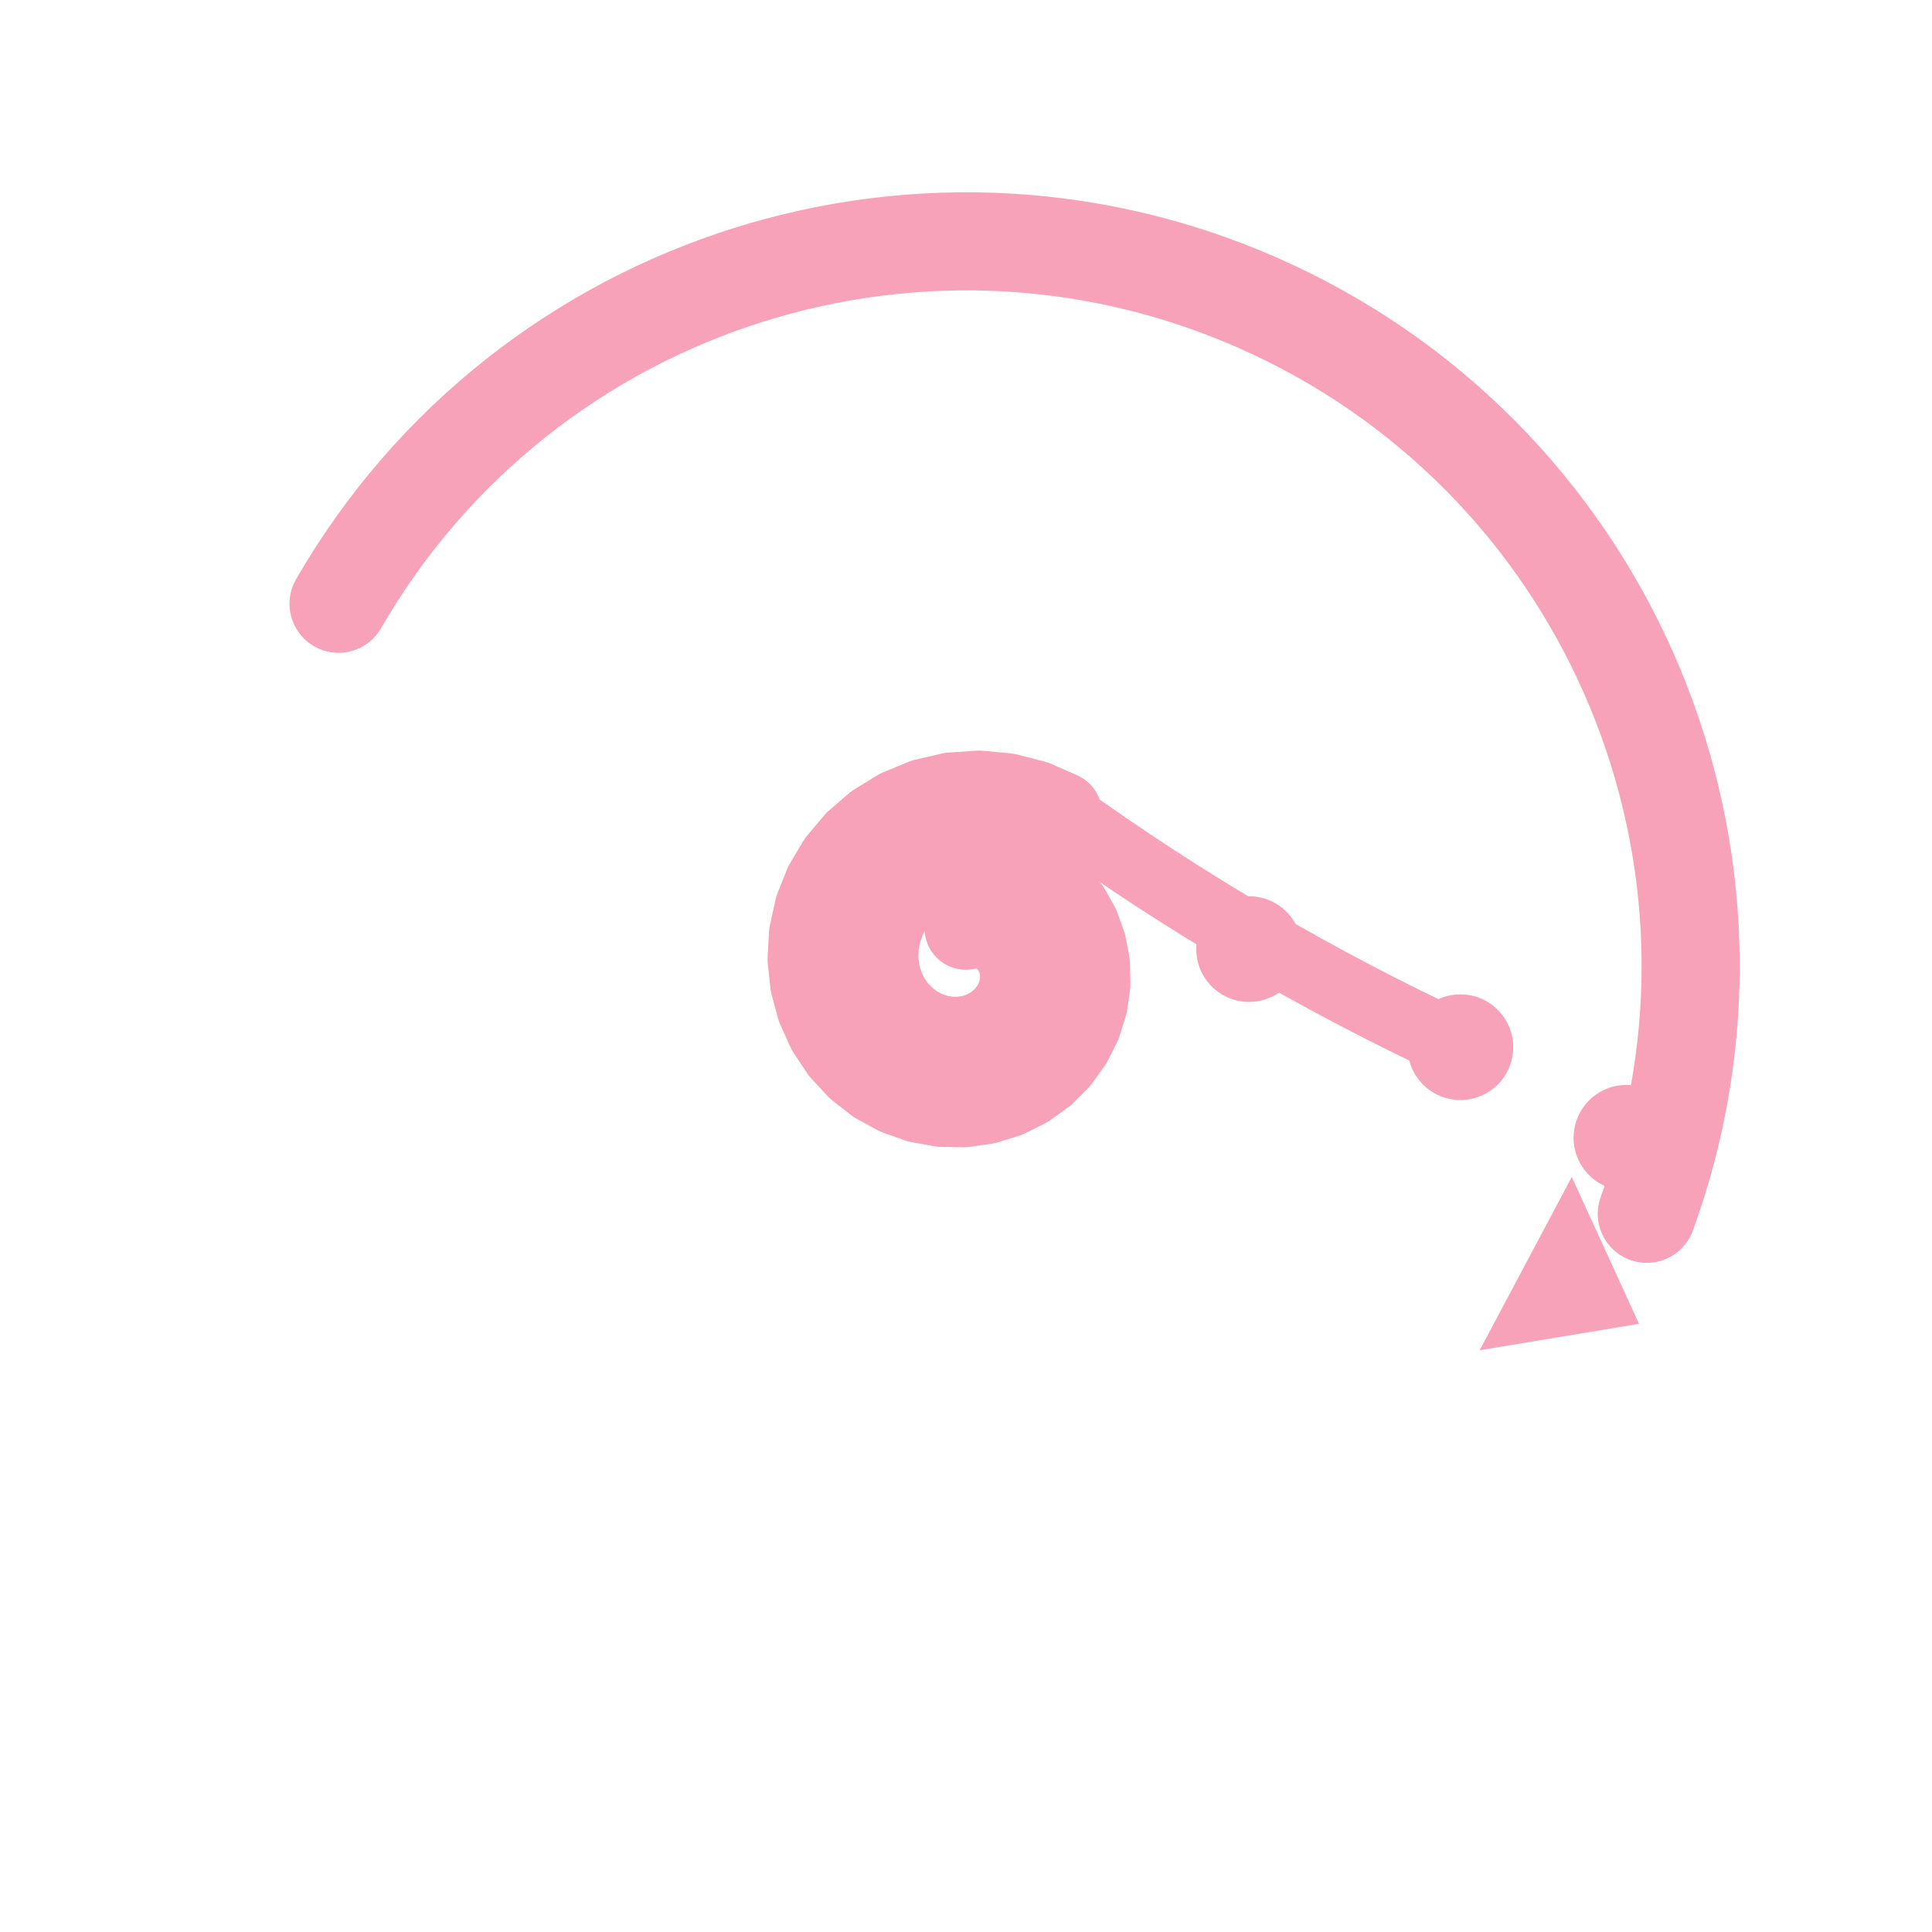
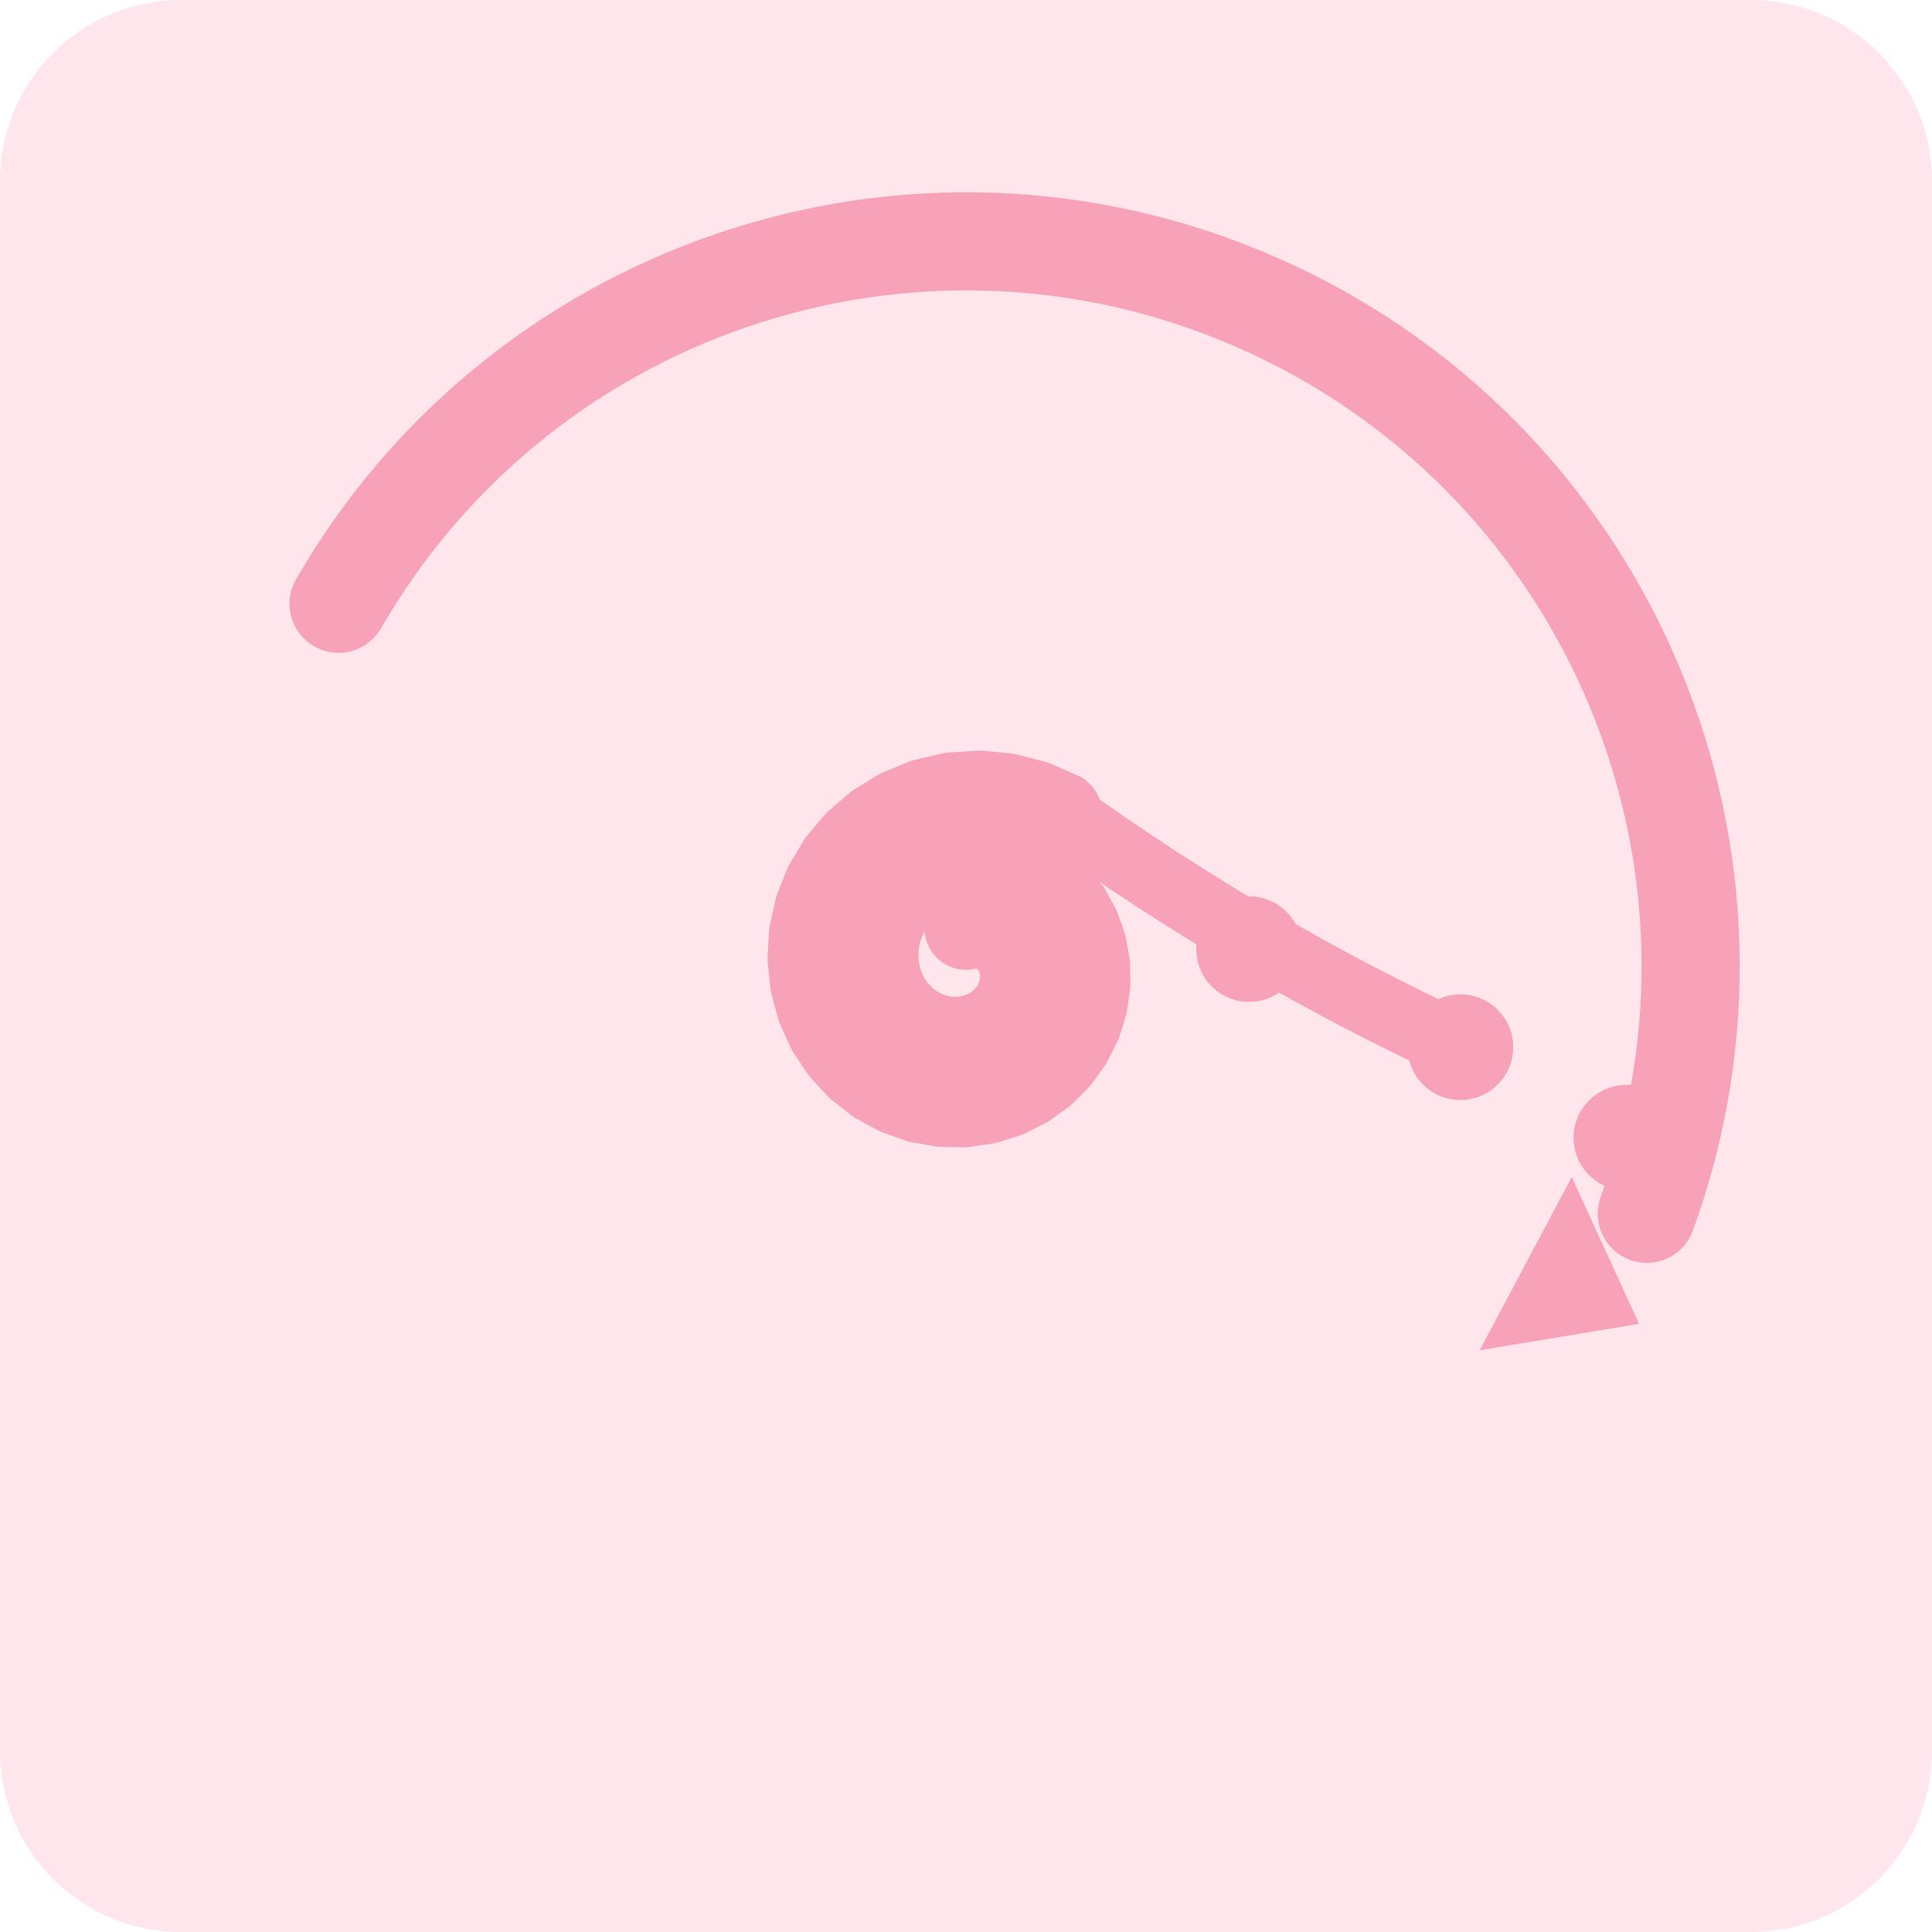
<svg xmlns="http://www.w3.org/2000/svg" width="512" height="512" viewBox="0 0 512 512" fill="none" role="img" aria-labelledby="title desc">
+   <rect width="512" height="512" fill="#ffe5ec" rx="48" ry="48" />
  <path d="M89.72,160.00 A192.00,192.00 0 0 1 436.42,321.67" stroke="#f7a2b9" stroke-width="26" stroke-linecap="round" stroke-linejoin="round" />
  <polygon points="434.36,350.83 416.54,311.91 392.13,357.83" fill="#f7a2b9" />
  <path d="M256.00,246.00 L257.67,245.68 L259.43,245.64 L261.25,245.91 L263.07,246.51 L264.82,247.44 L266.44,248.69 L267.89,250.25 L269.09,252.08 L270.00,254.16 L270.58,256.43 L270.77,258.83 L270.56,261.30 L269.93,263.78 L268.88,266.18 L267.40,268.44 L265.52,270.48 L263.28,272.23 L260.72,273.63 L257.90,274.61 L254.88,275.13 L251.75,275.16 L248.58,274.66 L245.47,273.64 L242.50,272.08 L239.76,270.03 L237.34,267.50 L235.32,264.56 L233.78,261.26 L232.77,257.68 L232.34,253.92 L232.53,250.07 L233.35,246.22 L234.81,242.49 L236.89,238.98 L239.56,235.80 L242.76,233.04 L246.42,230.80 L250.47,229.15 L254.80,228.15 L259.30,227.86 L263.87,228.30 L268.37,229.50 L272.70,231.43 L276.71,234.07 L280.31,237.37 L283.37,241.26 L285.80,245.66 L287.52,250.46 L288.46,255.55 L288.57,260.79 L287.83,266.06 L286.23,271.20 L283.79,276.09 L280.56,280.59 L276.60,284.56 L271.99,287.88 L266.84,290.46 L261.28,292.20 L255.44,293.04 L249.46,292.93 L243.51,291.85 L237.74,289.80 L232.31,286.83 L227.37,282.97 L223.06,278.32 L219.51,272.98 L216.83,267.08 L215.11,260.75 L214.41,254.15 L214.79,247.46 L216.25,240.84 L218.78,234.47 L222.33,228.52 L226.83,223.17 L232.19,218.55 L238.28,214.82 L244.95,212.07 L252.05,210.42 L259.40,209.91 L266.80,210.60 L274.08,212.48 L281.02,215.52" fill="none" stroke="#f7a2b9" stroke-width="22" stroke-linecap="round" stroke-linejoin="round" />
  <path d="M281.02,215.52 Q331.02,251.52 387.02,277.52" fill="none" stroke="#f7a2b9" stroke-width="18" stroke-linecap="round" stroke-linejoin="round" />
  <circle cx="331.02" cy="251.52" r="14" fill="#f7a2b9" />
  <circle cx="387.02" cy="277.52" r="14" fill="#f7a2b9" />
  <circle cx="431.02" cy="301.52" r="14" fill="#f7a2b9" />
</svg>
